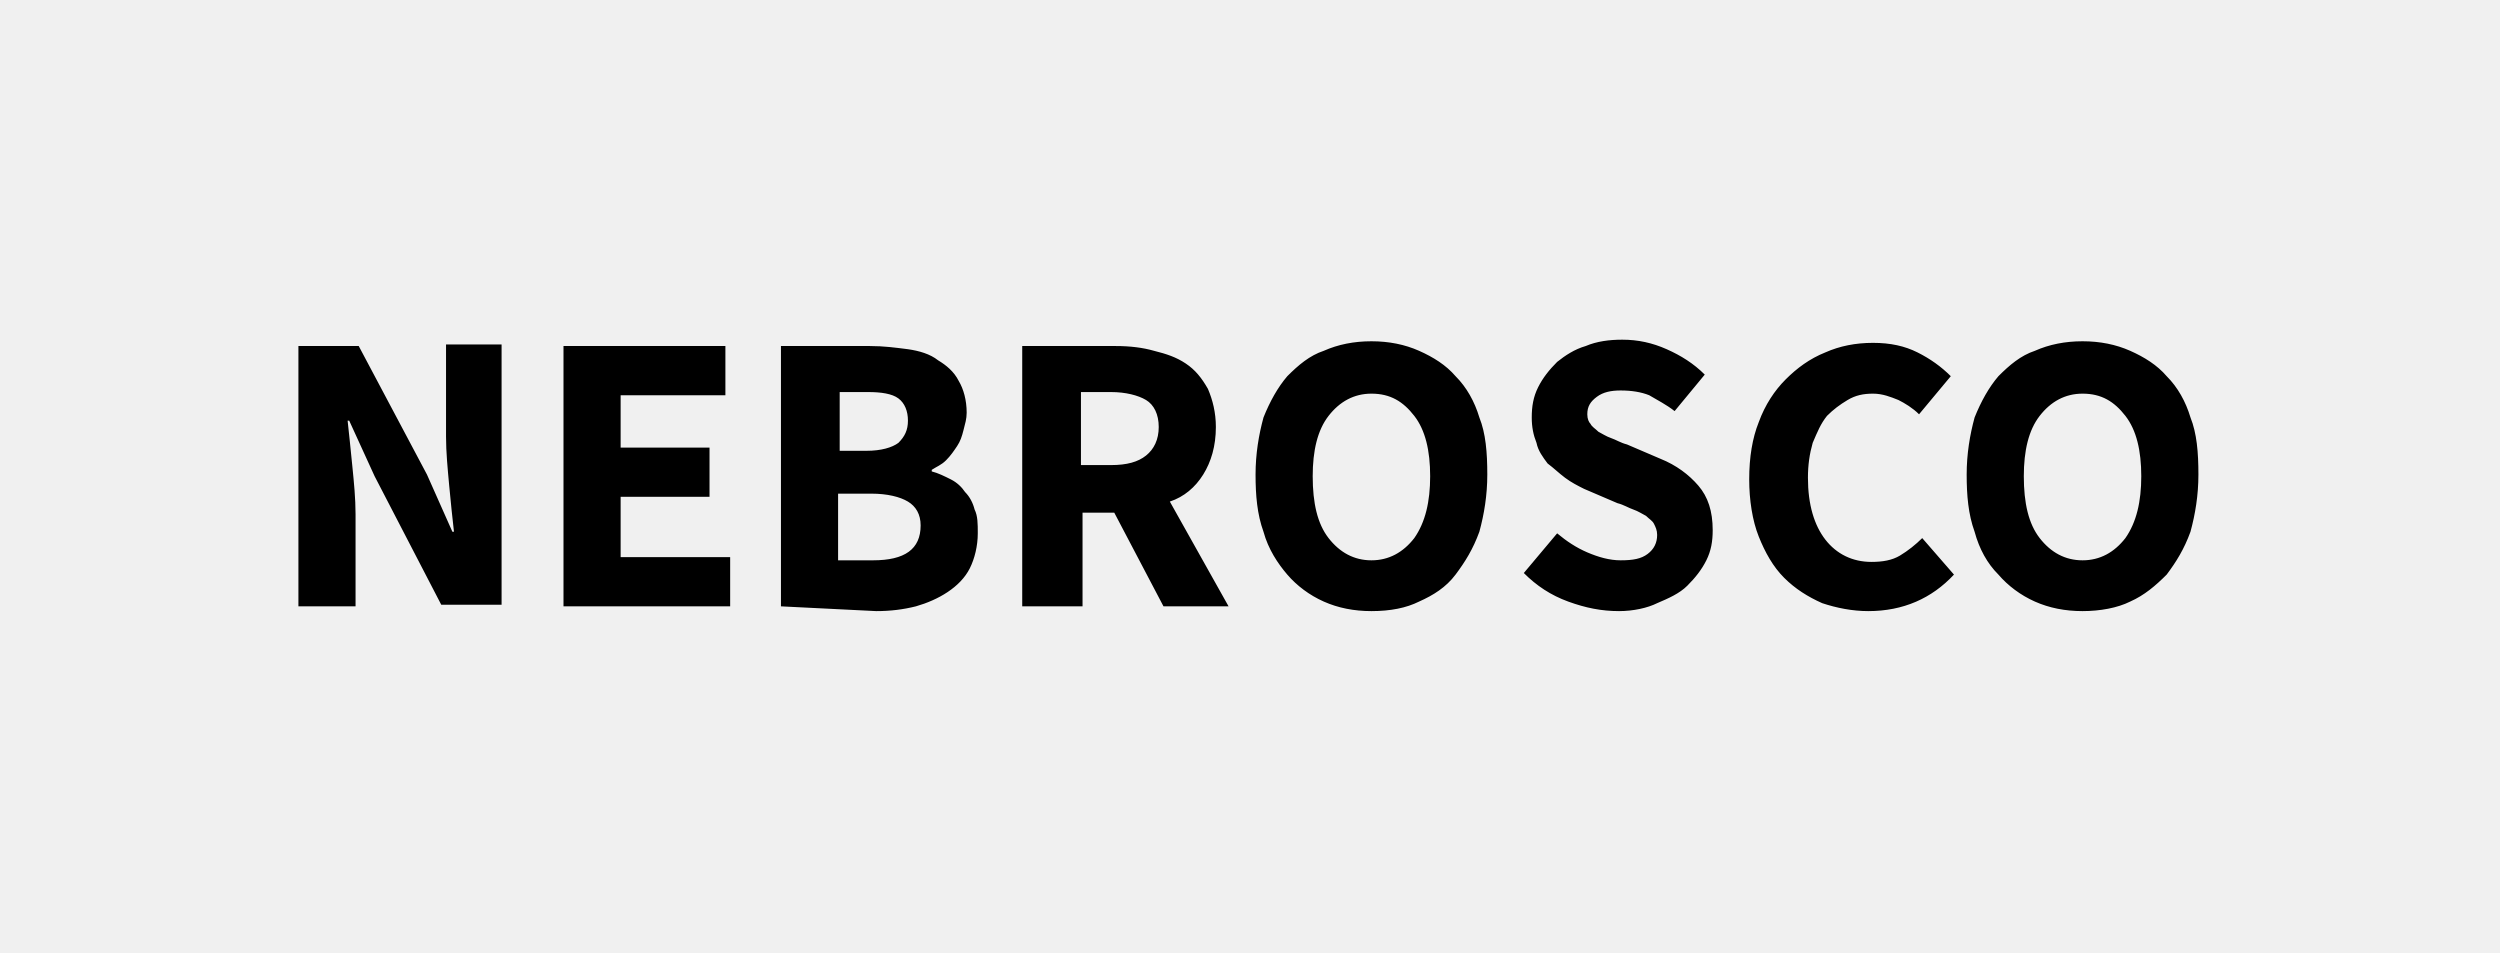
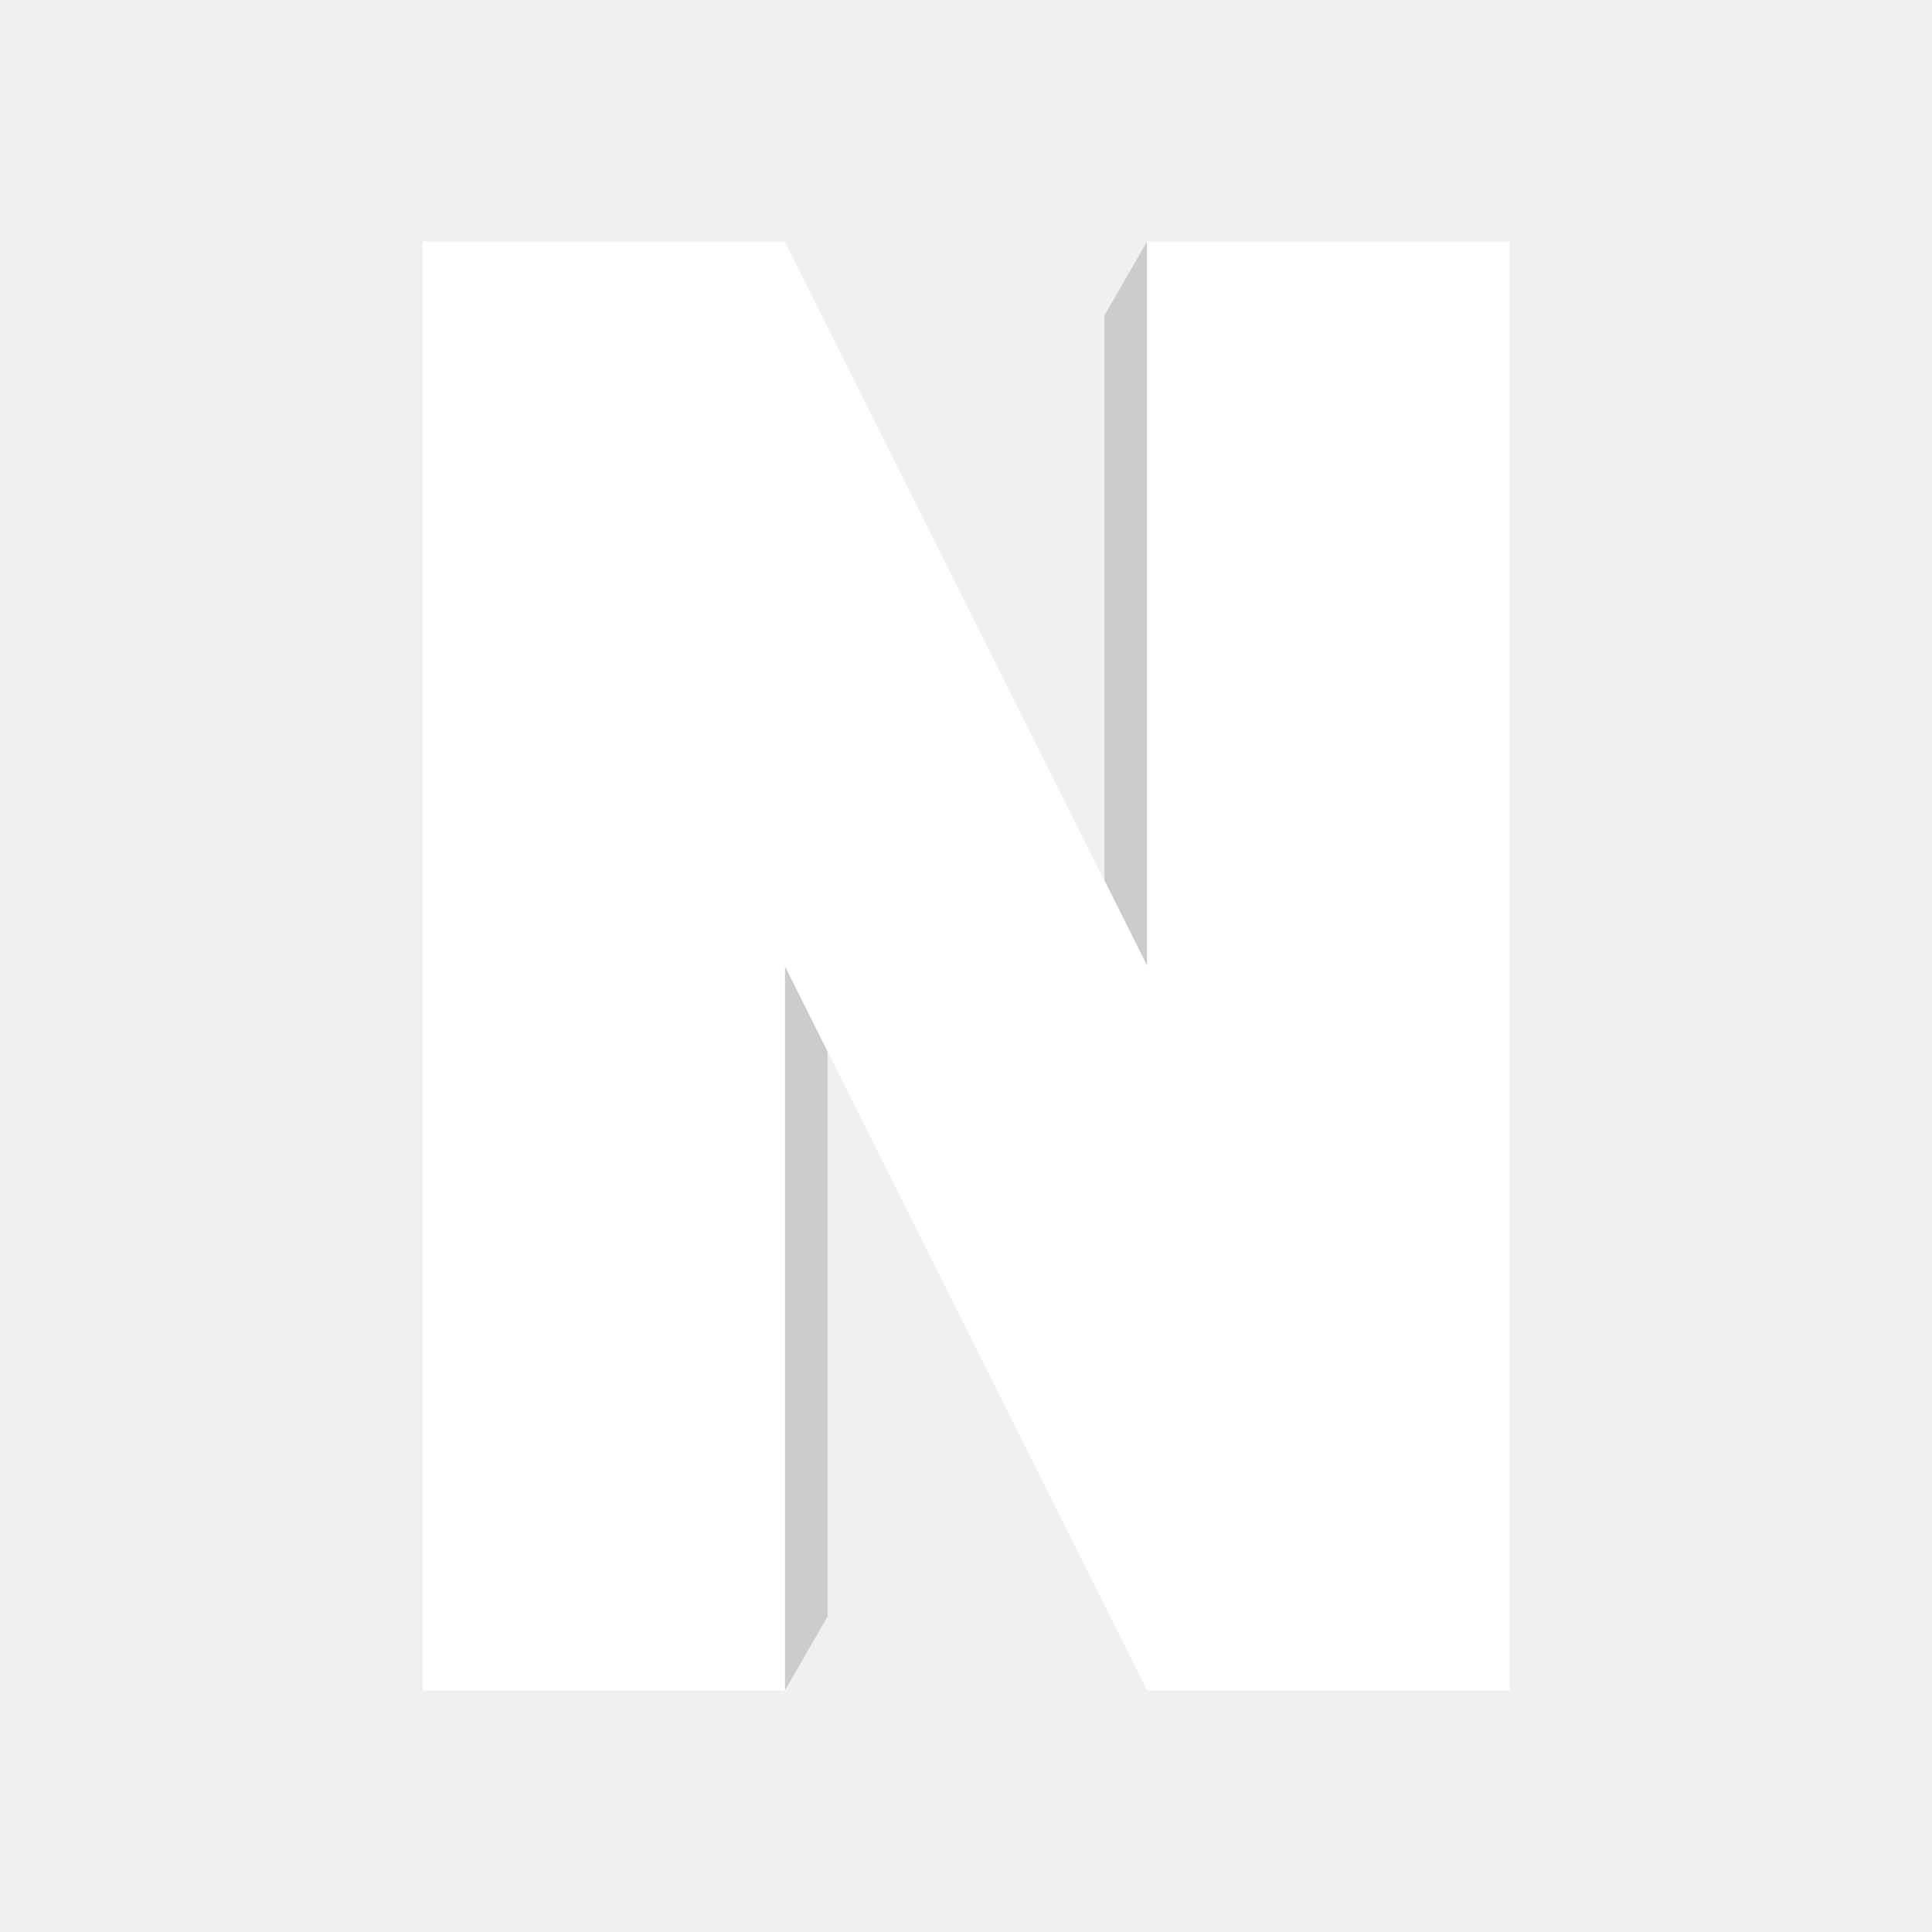
- <svg xmlns="http://www.w3.org/2000/svg" version="1.1" id="Layer_1" x="0px" y="0px" viewBox="0 0 157.5 60" style="enable-background:new 0 0 157.5 60;" xml:space="preserve">
+ <svg xmlns="http://www.w3.org/2000/svg" xml:space="preserve" width="59.267mm" height="59.267mm" version="1.1" style="shape-rendering:geometricPrecision; text-rendering:geometricPrecision; image-rendering:optimizeQuality; fill-rule:evenodd; clip-rule:evenodd" viewBox="0 0 5926.66 5926.66">
+   <defs>
+     <style type="text/css">
+    
+     .fil0 {fill:none}
+     .fil1 {fill:#CCCCCC}
+     .fil2 {fill:white}
+    
+   </style>
+   </defs>
  <g id="Layer_x0020_1">
-     <path d="M18.8,38.2V21.8h3.8l4.3,8.1l1.6,3.6h0.1c-0.1-0.9-0.2-1.8-0.3-2.9c-0.1-1.1-0.2-2.1-0.2-3.1v-5.8h3.5v16.4h-3.8L23.6,30   L22,26.5h-0.1c0.1,0.9,0.2,1.9,0.3,2.9c0.1,1,0.2,2,0.2,3v5.8C22.3,38.2,18.8,38.2,18.8,38.2z M35.5,38.2V21.8h10.2v3.1h-6.6v3.3   h5.6v3.1h-5.6v3.8H46v3.1C46,38.2,35.5,38.2,35.5,38.2z M49.2,38.2V21.8h5.6c0.9,0,1.6,0.1,2.4,0.2c0.7,0.1,1.4,0.3,1.9,0.7   c0.5,0.3,1,0.7,1.3,1.3c0.3,0.5,0.5,1.2,0.5,2c0,0.4-0.1,0.7-0.2,1.1c-0.1,0.4-0.2,0.7-0.4,1c-0.2,0.3-0.4,0.6-0.7,0.9   c-0.3,0.3-0.6,0.4-0.9,0.6v0.1c0.4,0.1,0.8,0.3,1.2,0.5c0.4,0.2,0.7,0.5,0.9,0.8c0.3,0.3,0.5,0.7,0.6,1.1c0.2,0.4,0.2,0.9,0.2,1.5   c0,0.8-0.2,1.6-0.5,2.2c-0.3,0.6-0.8,1.1-1.4,1.5c-0.6,0.4-1.3,0.7-2,0.9c-0.8,0.2-1.6,0.3-2.5,0.3L49.2,38.2L49.2,38.2z    M52.9,28.4h1.7c0.9,0,1.6-0.2,2-0.5c0.4-0.4,0.6-0.8,0.6-1.4c0-0.6-0.2-1.1-0.6-1.4c-0.4-0.3-1.1-0.4-1.9-0.4h-1.8   C52.9,24.7,52.9,28.4,52.9,28.4z M52.9,35.3H55c2,0,3-0.7,3-2.2c0-0.7-0.3-1.2-0.8-1.5c-0.5-0.3-1.3-0.5-2.3-0.5h-2.1V35.3z    M64.4,38.2V21.8h5.9c0.9,0,1.7,0.1,2.4,0.3c0.8,0.2,1.4,0.4,2,0.8c0.6,0.4,1,0.9,1.4,1.6c0.3,0.7,0.5,1.5,0.5,2.4   c0,1.2-0.3,2.2-0.8,3c-0.5,0.8-1.2,1.4-2.1,1.7l3.7,6.6h-4.1l-3.1-5.9h-2v5.9C68.1,38.2,64.4,38.2,64.4,38.2z M68.1,29.3H70   c1,0,1.7-0.2,2.2-0.6c0.5-0.4,0.8-1,0.8-1.8s-0.3-1.4-0.8-1.7c-0.5-0.3-1.3-0.5-2.2-0.5h-1.9V29.3z M86.4,38.5   c-1.1,0-2.1-0.2-3-0.6s-1.7-1-2.3-1.7s-1.2-1.6-1.5-2.7c-0.4-1.1-0.5-2.3-0.5-3.6c0-1.3,0.2-2.5,0.5-3.6c0.4-1,0.9-1.9,1.5-2.6   c0.7-0.7,1.4-1.3,2.3-1.6c0.9-0.4,1.9-0.6,3-0.6c1.1,0,2.1,0.2,3,0.6c0.9,0.4,1.7,0.9,2.3,1.6c0.7,0.7,1.2,1.6,1.5,2.6   c0.4,1,0.5,2.2,0.5,3.6c0,1.3-0.2,2.5-0.5,3.6c-0.4,1.1-0.9,1.9-1.5,2.7s-1.4,1.3-2.3,1.7C88.6,38.3,87.6,38.5,86.4,38.5z    M86.4,35.3c1.1,0,2-0.5,2.7-1.4c0.7-1,1-2.3,1-3.9c0-1.6-0.3-2.9-1-3.8c-0.7-0.9-1.5-1.4-2.7-1.4c-1.1,0-2,0.5-2.7,1.4   c-0.7,0.9-1,2.2-1,3.8c0,1.7,0.3,3,1,3.9C84.4,34.8,85.3,35.3,86.4,35.3z M102,38.5c-1.1,0-2.1-0.2-3.2-0.6c-1.1-0.4-2-1-2.8-1.8   l2.1-2.5c0.6,0.5,1.2,0.9,1.9,1.2c0.7,0.3,1.4,0.5,2.1,0.5c0.8,0,1.3-0.1,1.7-0.4c0.4-0.3,0.6-0.7,0.6-1.2c0-0.3-0.1-0.5-0.2-0.7   c-0.1-0.2-0.3-0.3-0.5-0.5c-0.2-0.1-0.5-0.3-0.8-0.4c-0.3-0.1-0.6-0.3-1-0.4l-2.1-0.9c-0.4-0.2-0.8-0.4-1.2-0.7   c-0.4-0.3-0.7-0.6-1.1-0.9c-0.3-0.4-0.6-0.8-0.7-1.3c-0.2-0.5-0.3-1-0.3-1.6c0-0.7,0.1-1.3,0.4-1.9c0.3-0.6,0.7-1.1,1.2-1.6   c0.5-0.4,1.1-0.8,1.8-1c0.7-0.3,1.5-0.4,2.3-0.4c1,0,1.9,0.2,2.8,0.6c0.9,0.4,1.7,0.9,2.4,1.6l-1.9,2.3c-0.5-0.4-1.1-0.7-1.6-1   c-0.5-0.2-1.1-0.3-1.8-0.3c-0.6,0-1.1,0.1-1.5,0.4c-0.4,0.3-0.6,0.6-0.6,1.1c0,0.3,0.1,0.5,0.2,0.6c0.1,0.2,0.3,0.3,0.5,0.5   c0.2,0.1,0.5,0.3,0.8,0.4c0.3,0.1,0.6,0.3,1,0.4l2.1,0.9c1,0.4,1.8,1,2.4,1.7c0.6,0.7,0.9,1.6,0.9,2.8c0,0.7-0.1,1.3-0.4,1.9   c-0.3,0.6-0.7,1.1-1.2,1.6s-1.2,0.8-1.9,1.1C103.8,38.3,102.9,38.5,102,38.5L102,38.5z M117.7,38.5c-1,0-2-0.2-2.9-0.5   c-0.9-0.4-1.7-0.9-2.4-1.6c-0.7-0.7-1.2-1.6-1.6-2.6c-0.4-1-0.6-2.3-0.6-3.6c0-1.4,0.2-2.6,0.6-3.6c0.4-1.1,1-2,1.7-2.7   c0.7-0.7,1.5-1.3,2.5-1.7c0.9-0.4,1.9-0.6,3-0.6c1.1,0,2,0.2,2.8,0.6c0.8,0.4,1.5,0.9,2.1,1.5l-2,2.4c-0.4-0.4-0.9-0.7-1.3-0.9   c-0.5-0.2-1-0.4-1.6-0.4c-0.6,0-1.1,0.1-1.6,0.4s-0.9,0.6-1.3,1c-0.4,0.5-0.6,1-0.9,1.7c-0.2,0.7-0.3,1.4-0.3,2.2   c0,1.7,0.4,3,1.1,3.9c0.7,0.9,1.7,1.4,2.9,1.4c0.7,0,1.3-0.1,1.8-0.4c0.5-0.3,1-0.7,1.4-1.1l2,2.3   C121.7,37.7,119.9,38.5,117.7,38.5L117.7,38.5z M131.2,38.5c-1.1,0-2.1-0.2-3-0.6c-0.9-0.4-1.7-1-2.3-1.7c-0.7-0.7-1.2-1.6-1.5-2.7   c-0.4-1.1-0.5-2.3-0.5-3.6c0-1.3,0.2-2.5,0.5-3.6c0.4-1,0.9-1.9,1.5-2.6c0.7-0.7,1.4-1.3,2.3-1.6c0.9-0.4,1.9-0.6,3-0.6   c1.1,0,2.1,0.2,3,0.6c0.9,0.4,1.7,0.9,2.3,1.6c0.7,0.7,1.2,1.6,1.5,2.6c0.4,1,0.5,2.2,0.5,3.6c0,1.3-0.2,2.5-0.5,3.6   c-0.4,1.1-0.9,1.9-1.5,2.7c-0.7,0.7-1.4,1.3-2.3,1.7C133.4,38.3,132.3,38.5,131.2,38.5z M131.2,35.3c1.1,0,2-0.5,2.7-1.4   c0.7-1,1-2.3,1-3.9c0-1.6-0.3-2.9-1-3.8c-0.7-0.9-1.5-1.4-2.7-1.4c-1.1,0-2,0.5-2.7,1.4c-0.7,0.9-1,2.2-1,3.8c0,1.7,0.3,3,1,3.9   C129.2,34.8,130.1,35.3,131.2,35.3z" />
+     <rect class="fil0" x="-0.01" y="-0.01" width="5926.66" height="5926.66" />
+     <polygon class="fil1" points="2407.73,5185.81 2538.66,4959.02 2538.66,3225.22 2407.73,2963.36 " />
+     <polygon class="fil1" points="3518.93,740.83 3388,967.62 3388,2701.42 3518.93,2963.28 " />
+     <polygon class="fil2" points="1296.47,740.83 1852.1,740.83 2407.73,740.83 3518.93,2963.28 3518.93,740.83 4630.19,740.83 4630.19,5185.81 4074.56,5185.81 3518.93,5185.81 2407.73,2963.36 2407.73,5185.81 1296.47,5185.81 " />
  </g>
</svg>
